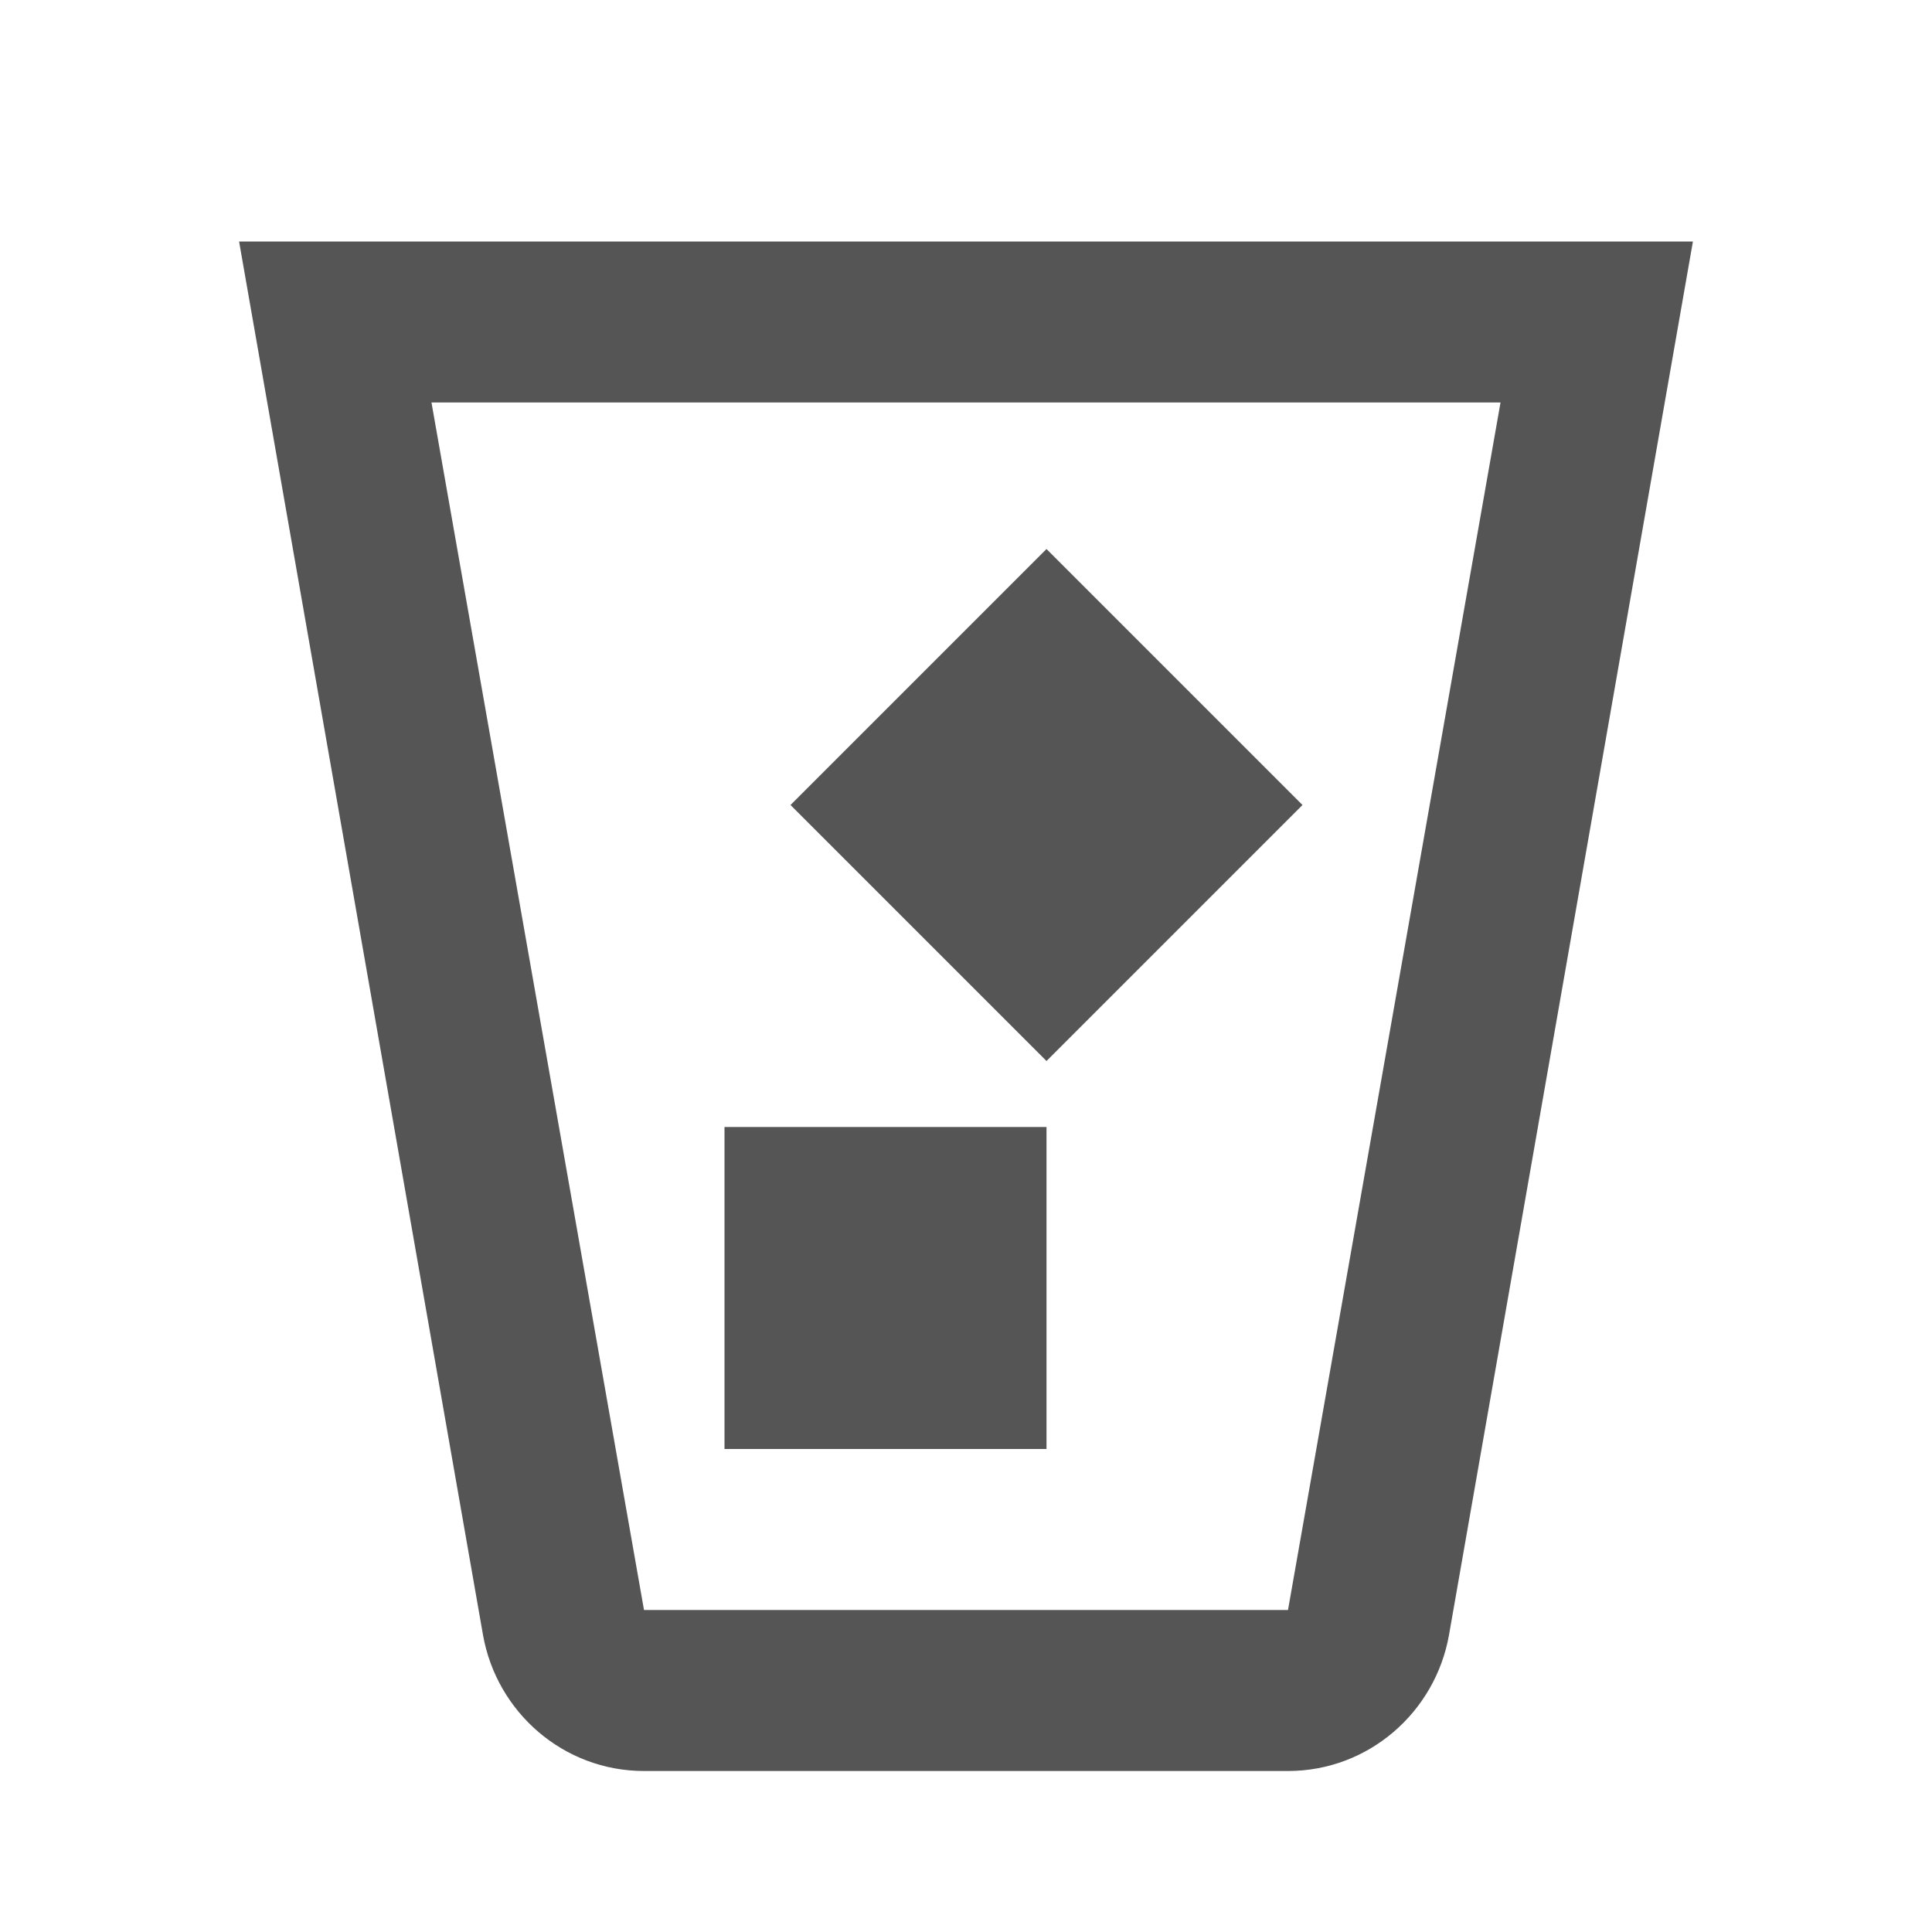
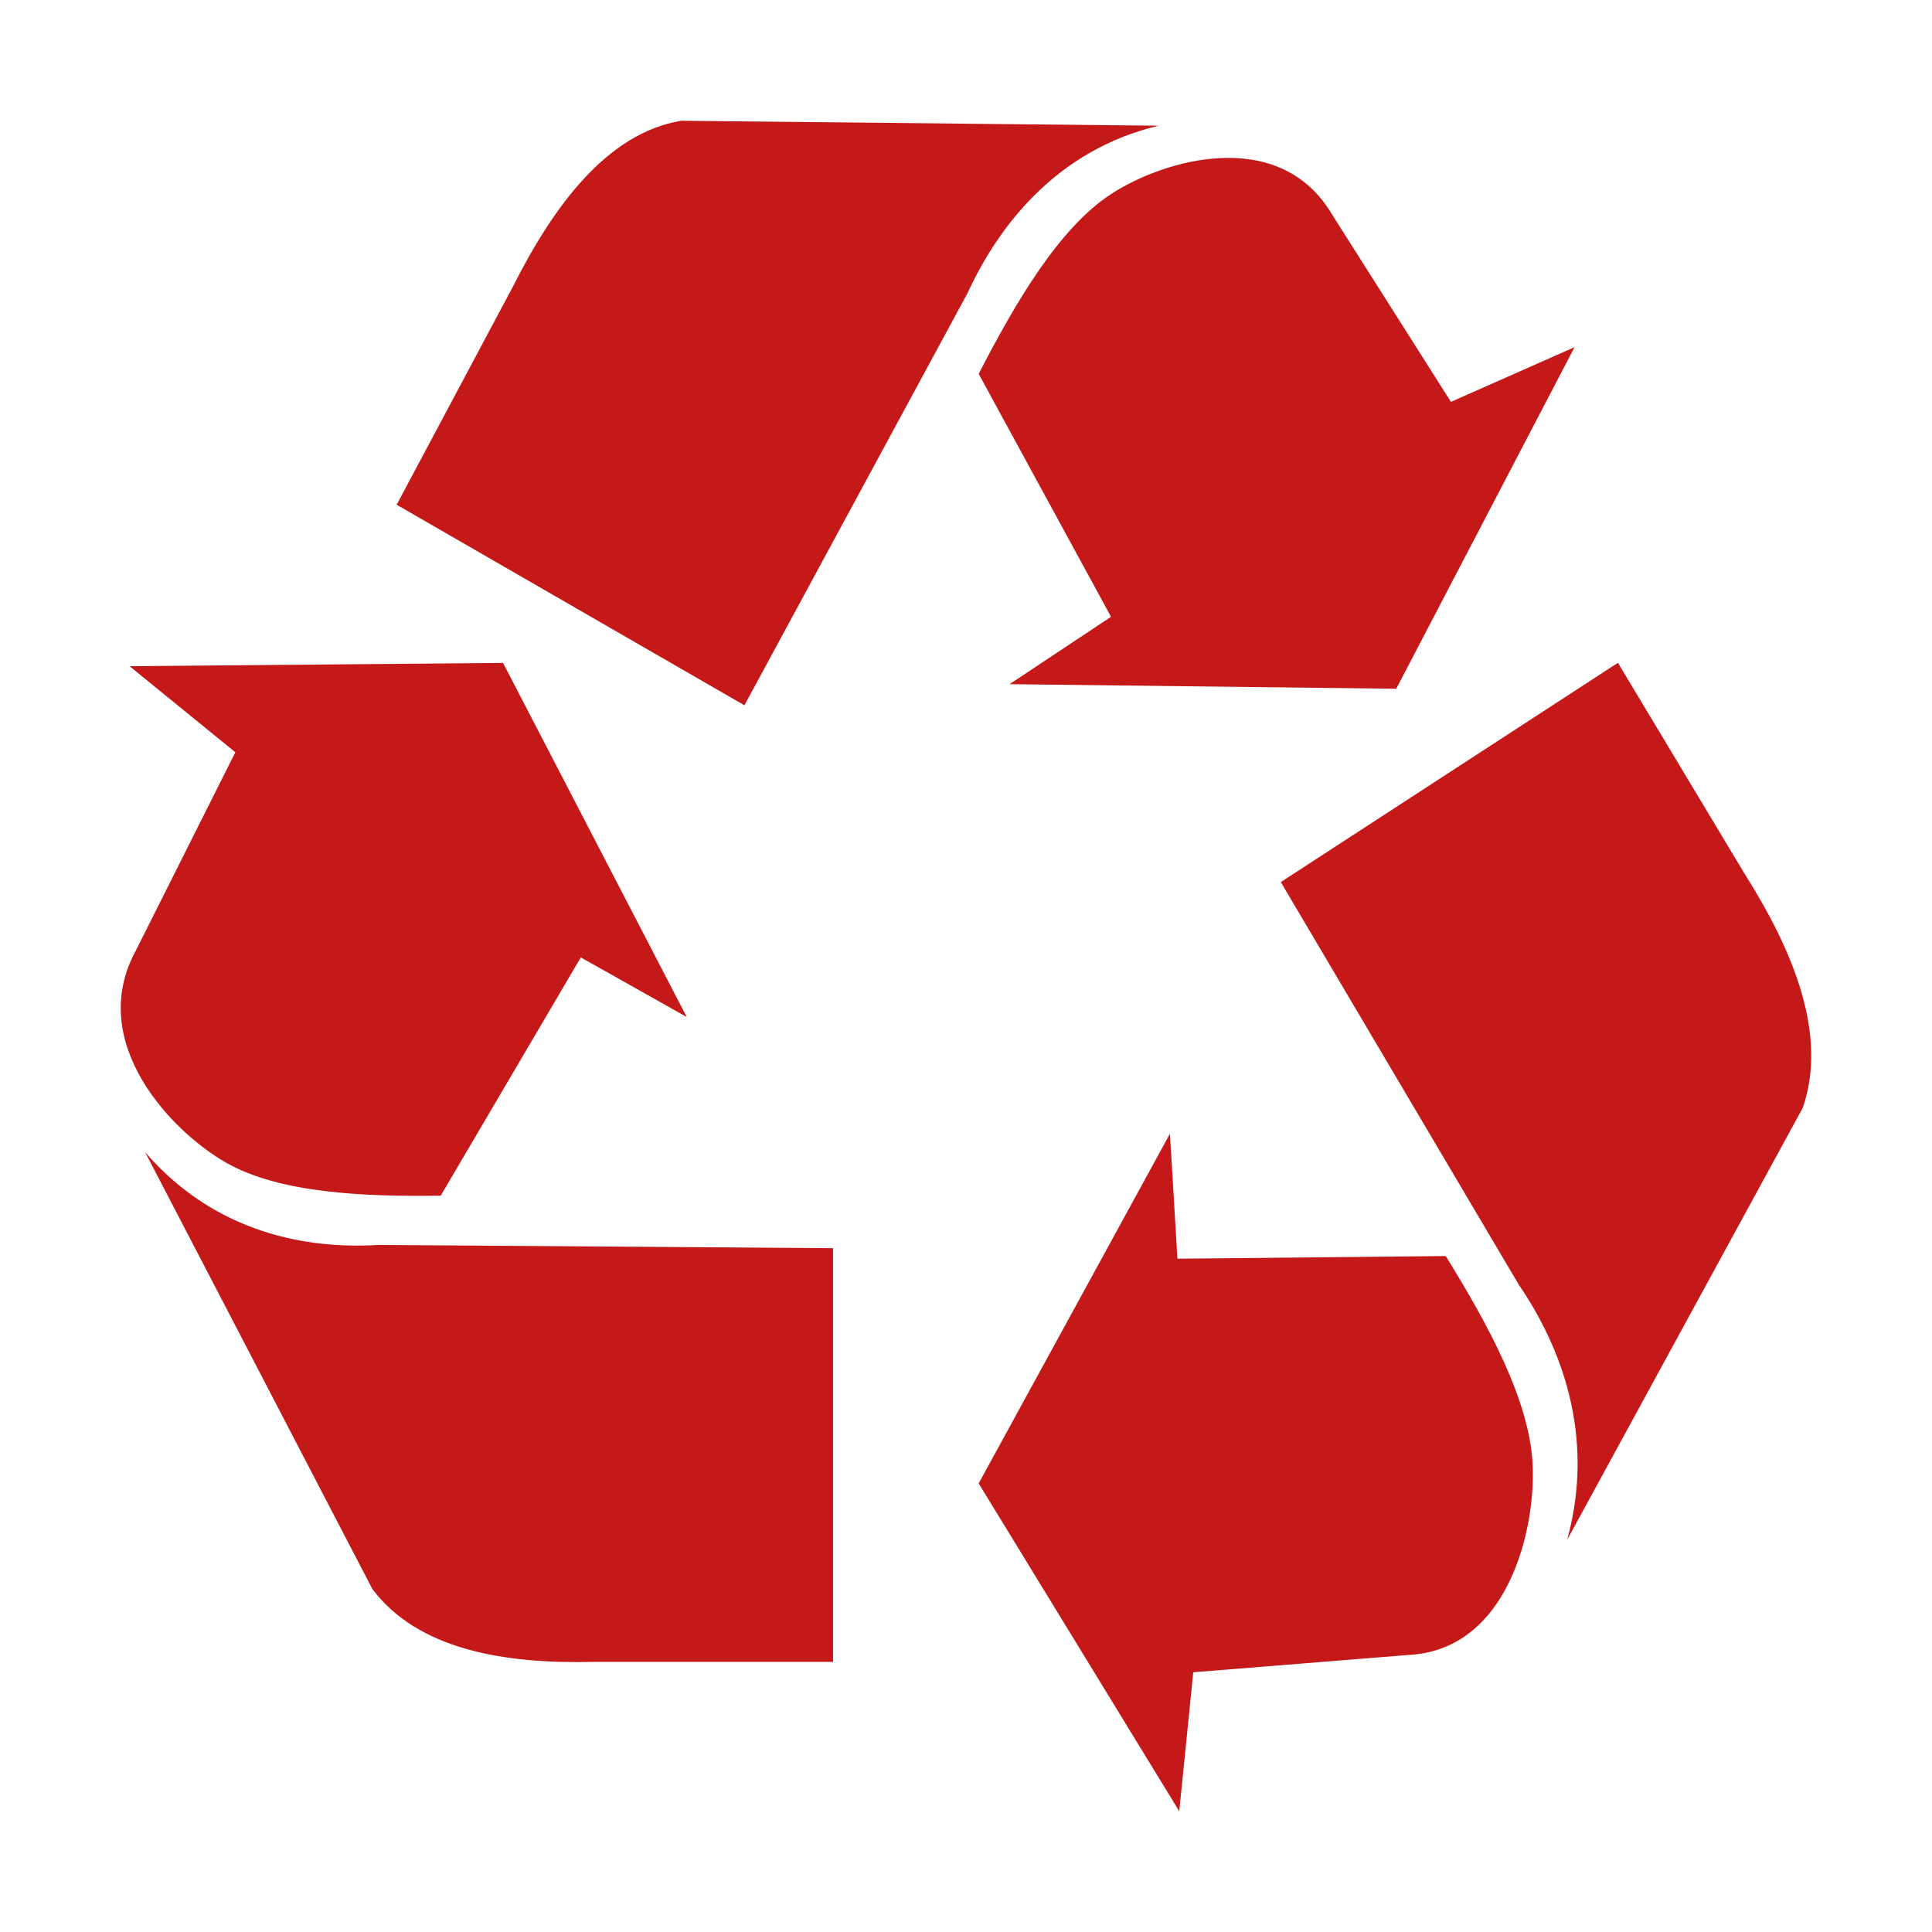
- <svg xmlns="http://www.w3.org/2000/svg" version="1.1" width="24" height="24" viewBox="0 0 24 24" id="svg5638">
-   <defs id="defs5644" />
-   <path d="M21.03,3L18,20.31C17.83,21.27 17,22 16,22H8C7,22 6.17,21.27 6,20.31L2.97,3H21.03M5.36,5L8,20H16L18.64,5H5.36M9,18V14H13V18H9M13,13.18L9.82,10L13,6.82L16.18,10L13,13.18Z" id="path5640" style="fill:#555555" />
+ <svg xmlns="http://www.w3.org/2000/svg" id="svg6" version="1.1" viewBox="0 0 16 16">
+   <defs id="defs3051">
+     <style id="current-color-scheme" type="text/css">
+       .ColorScheme-Text {
+         color:#4d4d4d;
+       }
+       .ColorScheme-NegativeText {
+         color:#da4453;
+       }
+       </style>
+     <style type="text/css" id="current-color-scheme-3">
+       .ColorScheme-Text {
+         color:#4d4d4d;
+       }
+       .ColorScheme-NegativeText {
+         color:#da4453;
+       }
+       </style>
+   </defs>
+ 
+ 
+ 
+   /&gt;
+ <path id="path2-3" d="m 1.073,5.517 0.876,0.713 -0.825,1.644 c -0.412,0.758 0.296,1.497 0.747,1.754 0.444,0.253 1.134,0.283 1.779,0.274 L 4.81,7.929 5.687,8.422 4.166,5.49 1.073,5.517 Z m 0.129,4.025 1.882,3.618 c 0.378,0.502 1.091,0.621 1.83,0.603 h 1.985 v -3.426 L 3.135,10.31 C 2.551,10.346 1.786,10.218 1.202,9.542 Z M 13.04,2.875 12.016,3.328 11.034,1.78 C 10.597,1.037 9.632,1.323 9.197,1.61 8.769,1.891 8.41,2.505 8.105,3.096 L 9.201,5.108 8.361,5.666 11.563,5.704 13.04,2.875 Z M 9.594,1.041 5.642,1 C 5.036,1.1 4.591,1.692 4.248,2.373 L 3.285,4.18 6.165,5.841 8.012,2.429 C 8.265,1.879 8.743,1.245 9.594,1.041 Z m 0.172,13.959 0.116,-1.151 1.777,-0.143 c 0.836,-0.038 1.063,-1.055 1.033,-1.589 -0.029,-0.526 -0.37,-1.151 -0.719,-1.715 L 9.751,10.424 9.689,9.389 8.105,12.285 9.766,15 Z M 12.978,12.753 14.929,9.176 C 15.138,8.576 14.857,7.883 14.451,7.241 L 13.399,5.489 10.607,7.305 12.579,10.641 c 0.339,0.496 0.64,1.239 0.399,2.113 z" style="fill:#c51818;fill-opacity:1;stroke-width:1" />
</svg>
